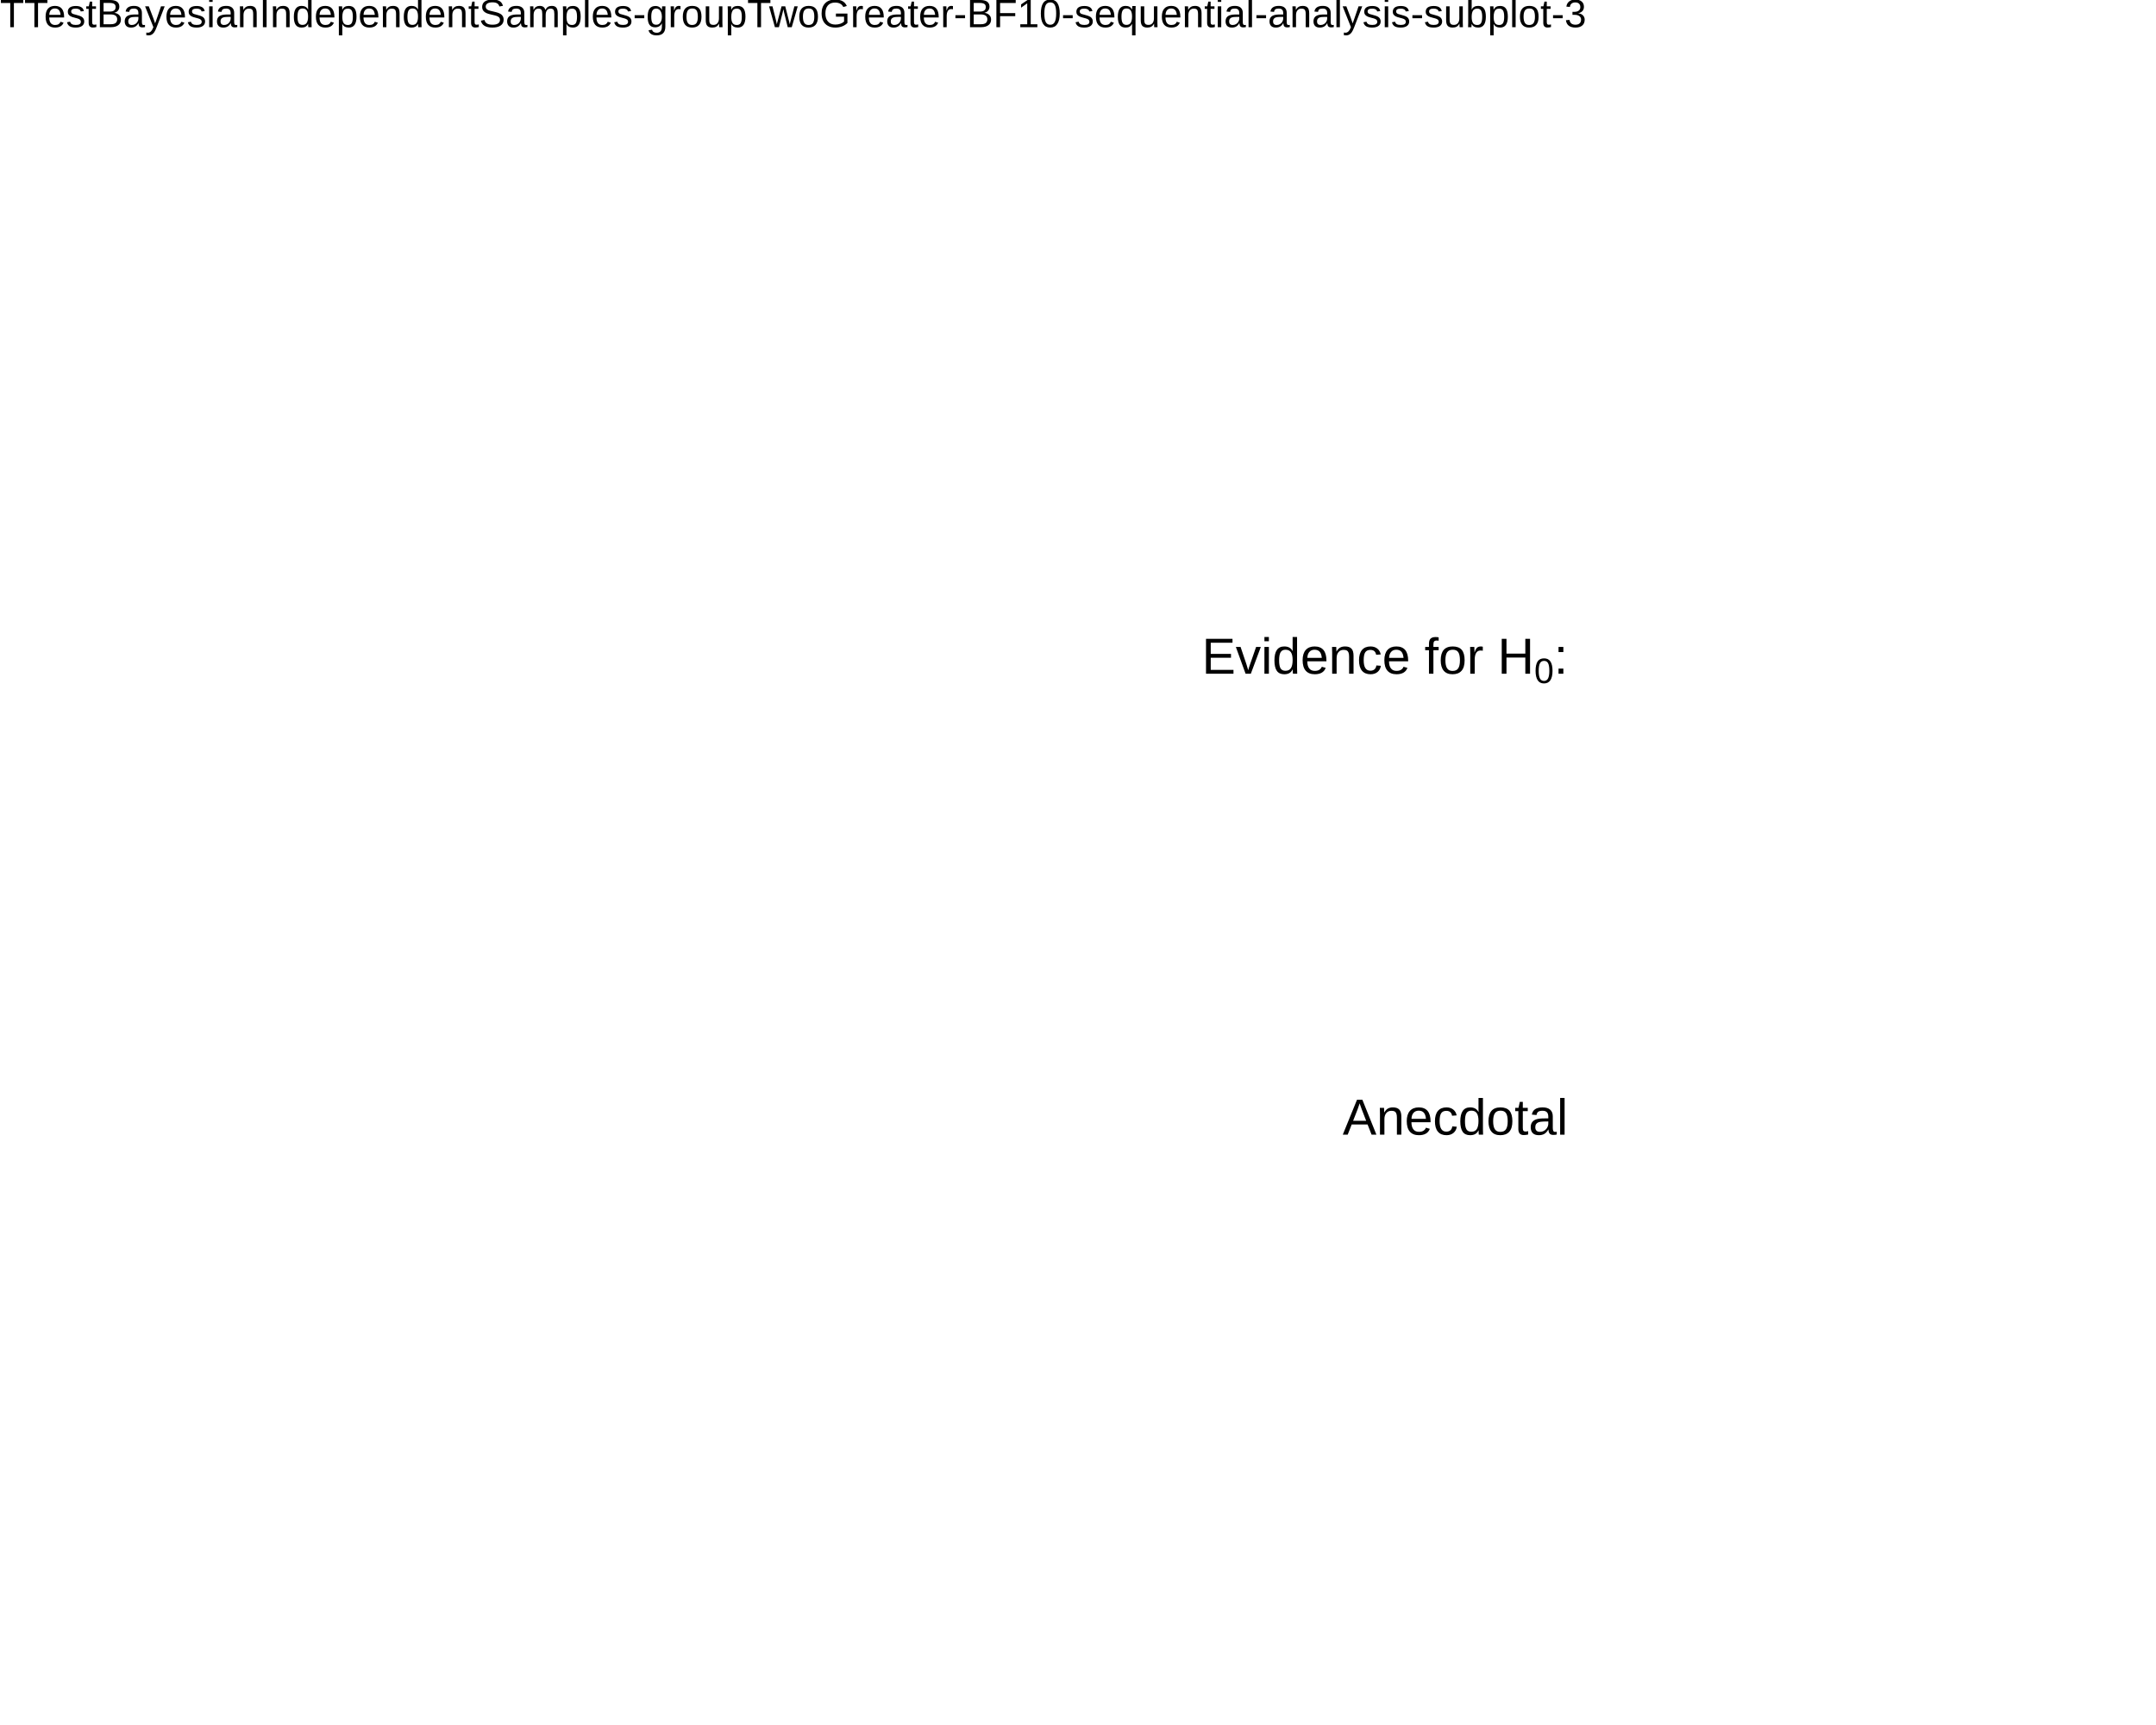
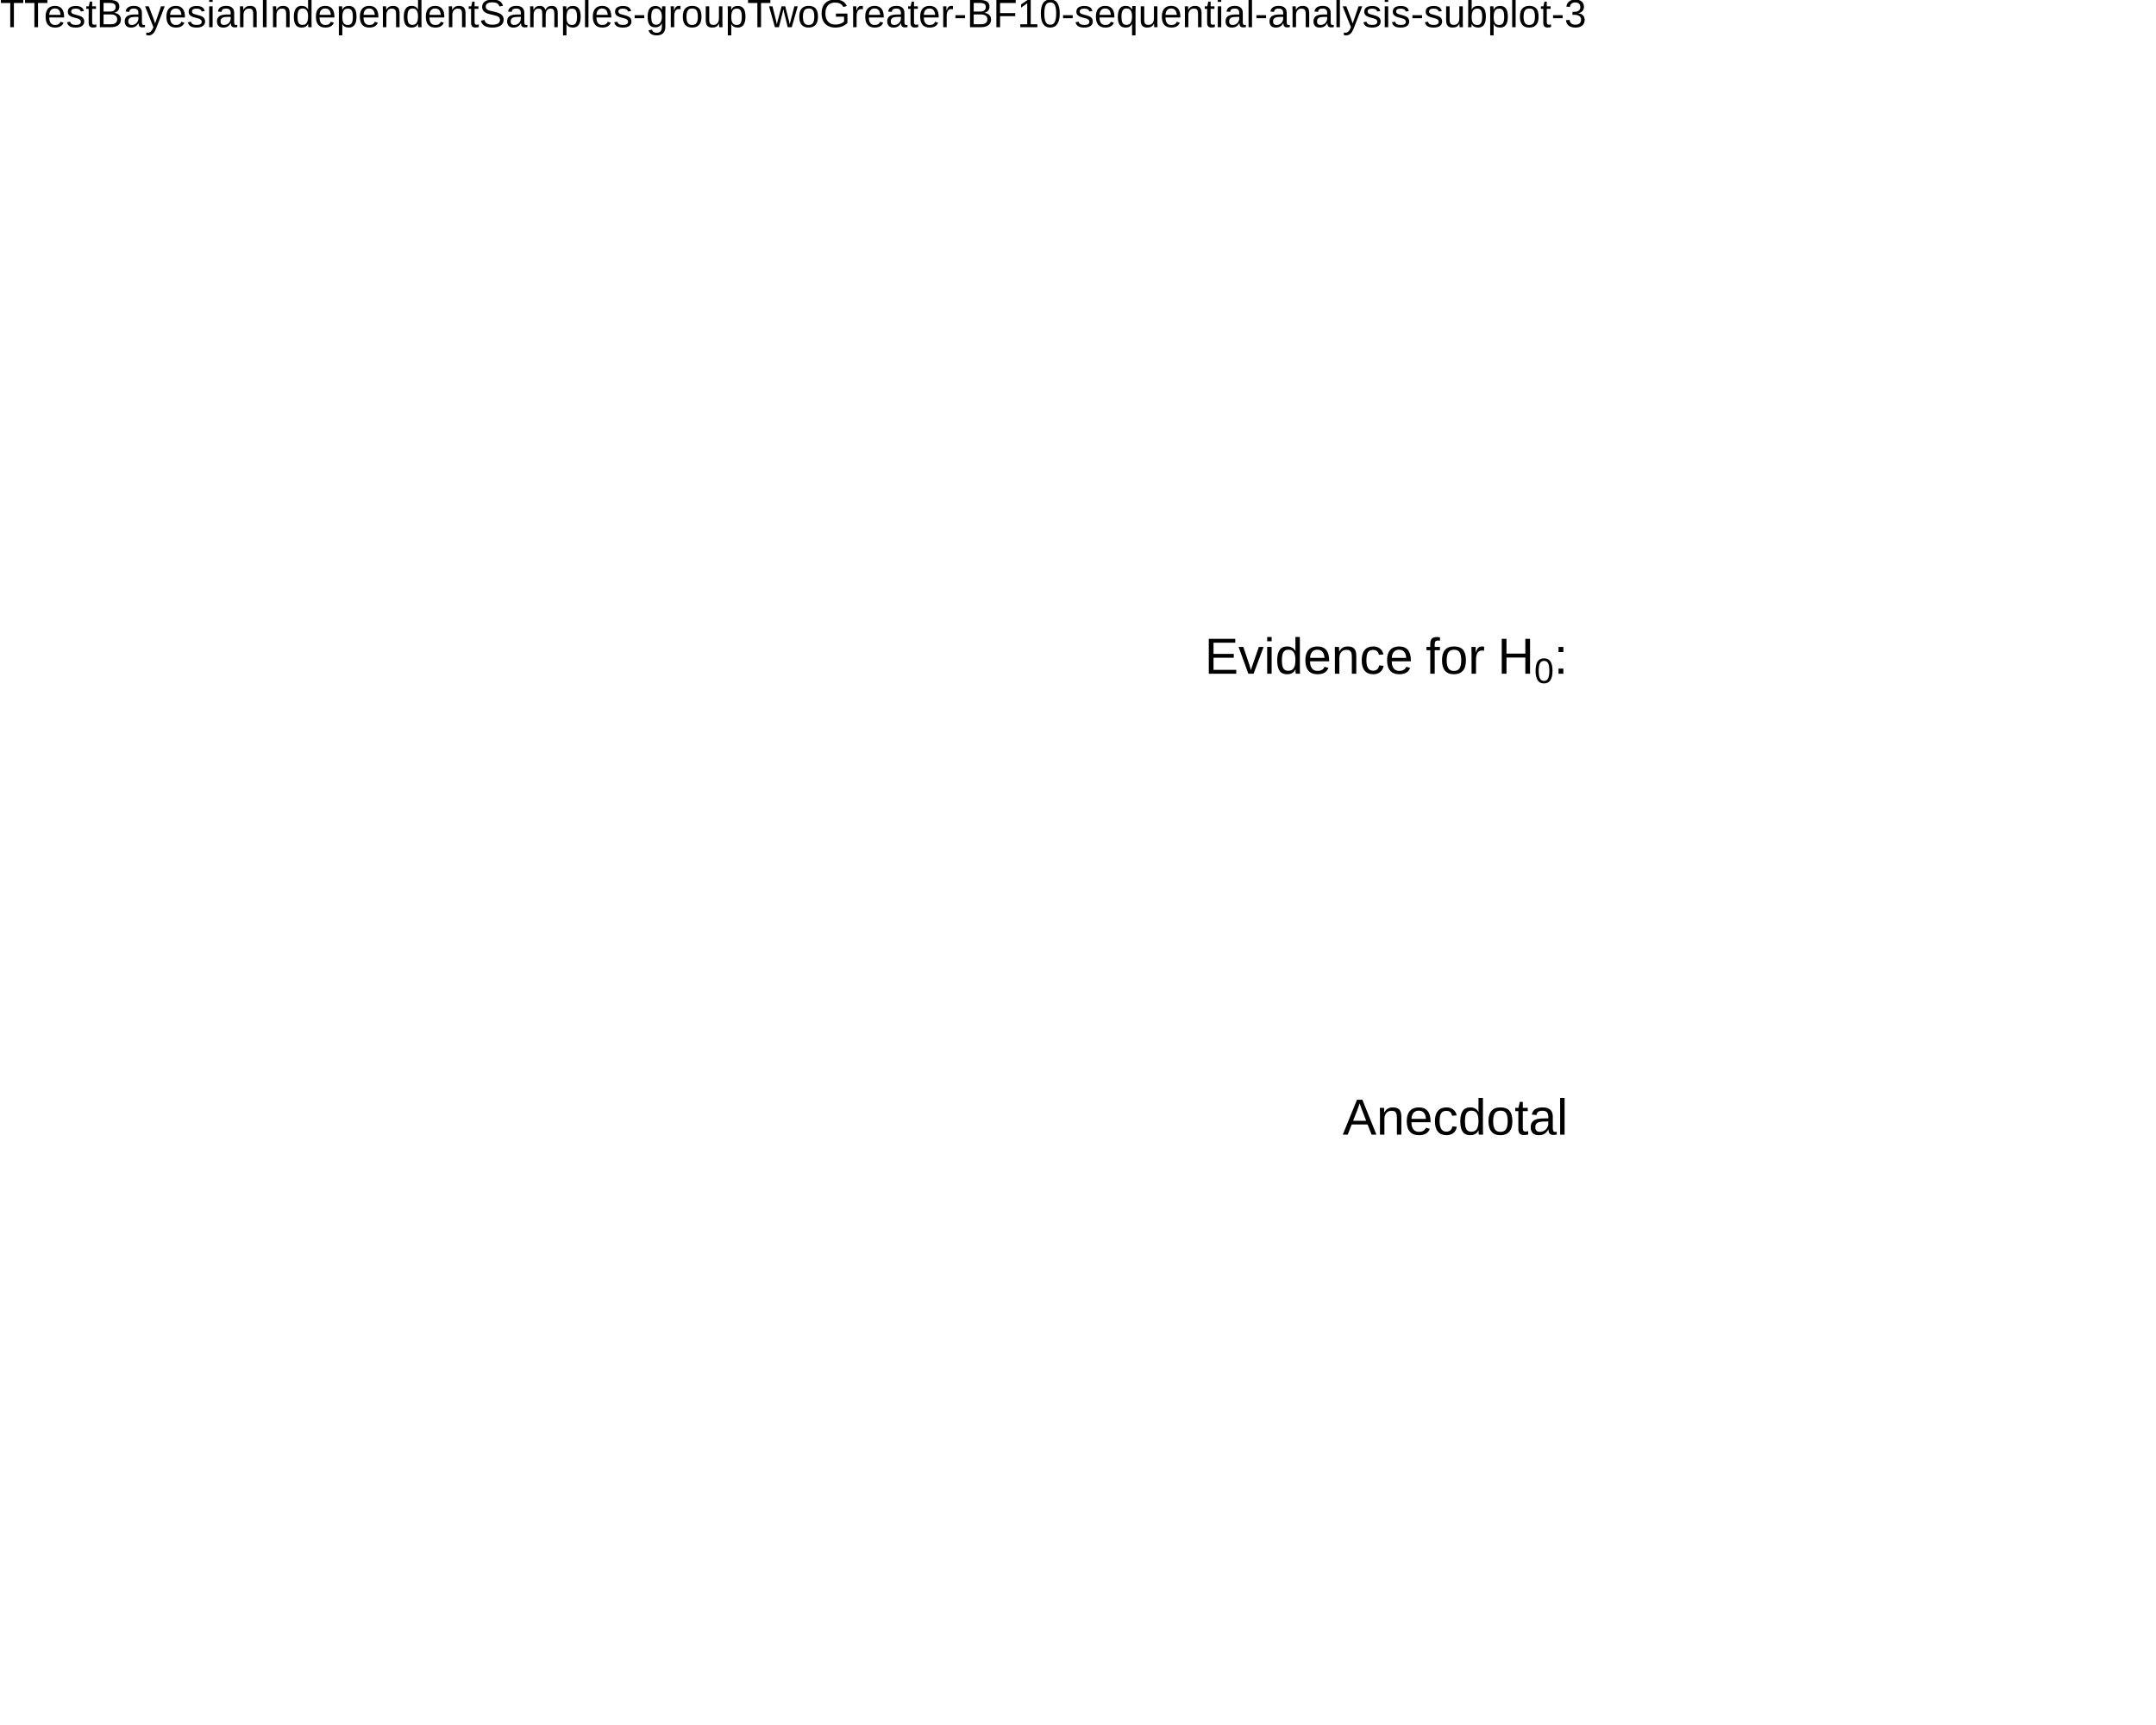
<svg xmlns="http://www.w3.org/2000/svg" viewBox="0 0 720.00 576.00">
  <defs>
    <style type="text/css">
    line, polyline, polygon, path, rect, circle {
      fill: none;
      stroke: #000000;
      stroke-linecap: round;
      stroke-linejoin: round;
      stroke-miterlimit: 10.00;
    }
  </style>
  </defs>
  <rect width="100%" height="100%" style="stroke: none; fill: #FFFFFF;" />
  <rect x="0.00" y="0.00" width="720.00" height="576.00" style="stroke-width: 10.67; stroke: none;" />
  <defs>
    <clipPath id="cpMC4wMHw3MjAuMDB8NTc2LjAwfDE3LjI5">
      <rect x="0.00" y="17.29" width="720.00" height="558.71" />
    </clipPath>
  </defs>
  <rect x="0.00" y="17.29" width="720.00" height="558.71" style="stroke-width: 10.67; stroke: none;" clip-path="url(#cpMC4wMHw3MjAuMDB8NTc2LjAwfDE3LjI5)" />
  <g clip-path="url(#cpMC4wMHw3MjAuMDB8NTc2LjAwfDE3LjI5)">
    <text x="448.39" y="378.88" style="font-size: 16.93px; font-family: Liberation Sans;" textLength="11.28px" lengthAdjust="spacingAndGlyphs">A</text>
  </g>
  <g clip-path="url(#cpMC4wMHw3MjAuMDB8NTc2LjAwfDE3LjI5)">
    <text x="459.67" y="378.88" style="font-size: 16.93px; font-family: Liberation Sans;" textLength="9.41px" lengthAdjust="spacingAndGlyphs">n</text>
  </g>
  <g clip-path="url(#cpMC4wMHw3MjAuMDB8NTc2LjAwfDE3LjI5)">
    <text x="469.07" y="378.88" style="font-size: 16.93px; font-family: Liberation Sans;" textLength="9.41px" lengthAdjust="spacingAndGlyphs">e</text>
  </g>
  <g clip-path="url(#cpMC4wMHw3MjAuMDB8NTc2LjAwfDE3LjI5)">
    <text x="478.48" y="378.88" style="font-size: 16.93px; font-family: Liberation Sans;" textLength="8.47px" lengthAdjust="spacingAndGlyphs">c</text>
  </g>
  <g clip-path="url(#cpMC4wMHw3MjAuMDB8NTc2LjAwfDE3LjI5)">
    <text x="486.95" y="378.88" style="font-size: 16.93px; font-family: Liberation Sans;" textLength="9.41px" lengthAdjust="spacingAndGlyphs">d</text>
  </g>
  <g clip-path="url(#cpMC4wMHw3MjAuMDB8NTc2LjAwfDE3LjI5)">
    <text x="496.36" y="378.88" style="font-size: 16.93px; font-family: Liberation Sans;" textLength="9.41px" lengthAdjust="spacingAndGlyphs">o</text>
  </g>
  <g clip-path="url(#cpMC4wMHw3MjAuMDB8NTc2LjAwfDE3LjI5)">
    <text x="505.76" y="378.88" style="font-size: 16.93px; font-family: Liberation Sans;" textLength="4.70px" lengthAdjust="spacingAndGlyphs">t</text>
  </g>
  <g clip-path="url(#cpMC4wMHw3MjAuMDB8NTc2LjAwfDE3LjI5)">
    <text x="510.46" y="378.88" style="font-size: 16.93px; font-family: Liberation Sans;" textLength="9.41px" lengthAdjust="spacingAndGlyphs">a</text>
  </g>
  <g clip-path="url(#cpMC4wMHw3MjAuMDB8NTc2LjAwfDE3LjI5)">
    <text x="519.87" y="378.88" style="font-size: 16.93px; font-family: Liberation Sans;" textLength="3.77px" lengthAdjust="spacingAndGlyphs">l</text>
  </g>
  <g clip-path="url(#cpMC4wMHw3MjAuMDB8NTc2LjAwfDE3LjI5)">
-     <text x="401.36" y="224.97" style="font-size: 16.93px; font-family: Liberation Sans;" textLength="98.77px" lengthAdjust="spacingAndGlyphs">Evidence for </text>
+     <text x="402.29" y="224.97" style="font-size: 16.93px; font-family: Liberation Sans;" textLength="11.28px" lengthAdjust="spacingAndGlyphs">E</text>
+   </g>
+   <g clip-path="url(#cpMC4wMHw3MjAuMDB8NTc2LjAwfDE3LjI5)">
+     <text x="413.57" y="224.97" style="font-size: 16.93px; font-family: Liberation Sans;" textLength="8.47px" lengthAdjust="spacingAndGlyphs">v</text>
+   </g>
+   <g clip-path="url(#cpMC4wMHw3MjAuMDB8NTc2LjAwfDE3LjI5)">
+     <text x="422.04" y="224.97" style="font-size: 16.93px; font-family: Liberation Sans;" textLength="3.77px" lengthAdjust="spacingAndGlyphs">i</text>
+   </g>
+   <g clip-path="url(#cpMC4wMHw3MjAuMDB8NTc2LjAwfDE3LjI5)">
+     <text x="425.81" y="224.97" style="font-size: 16.93px; font-family: Liberation Sans;" textLength="9.41px" lengthAdjust="spacingAndGlyphs">d</text>
+   </g>
+   <g clip-path="url(#cpMC4wMHw3MjAuMDB8NTc2LjAwfDE3LjI5)">
+     <text x="435.21" y="224.97" style="font-size: 16.93px; font-family: Liberation Sans;" textLength="9.41px" lengthAdjust="spacingAndGlyphs">e</text>
+   </g>
+   <g clip-path="url(#cpMC4wMHw3MjAuMDB8NTc2LjAwfDE3LjI5)">
+     <text x="444.62" y="224.97" style="font-size: 16.93px; font-family: Liberation Sans;" textLength="9.41px" lengthAdjust="spacingAndGlyphs">n</text>
+   </g>
+   <g clip-path="url(#cpMC4wMHw3MjAuMDB8NTc2LjAwfDE3LjI5)">
+     <text x="454.03" y="224.97" style="font-size: 16.93px; font-family: Liberation Sans;" textLength="8.47px" lengthAdjust="spacingAndGlyphs">c</text>
+   </g>
+   <g clip-path="url(#cpMC4wMHw3MjAuMDB8NTc2LjAwfDE3LjI5)">
+     <text x="462.50" y="224.97" style="font-size: 16.93px; font-family: Liberation Sans;" textLength="9.41px" lengthAdjust="spacingAndGlyphs">e</text>
+   </g>
+   <g clip-path="url(#cpMC4wMHw3MjAuMDB8NTc2LjAwfDE3LjI5)">
+     <text x="471.90" y="224.97" style="font-size: 16.93px; font-family: Symbola;" textLength="4.23px" lengthAdjust="spacingAndGlyphs"> </text>
+   </g>
+   <g clip-path="url(#cpMC4wMHw3MjAuMDB8NTc2LjAwfDE3LjI5)">
+     <text x="476.14" y="224.97" style="font-size: 16.93px; font-family: Liberation Sans;" textLength="19.75px" lengthAdjust="spacingAndGlyphs">for</text>
+   </g>
+   <g clip-path="url(#cpMC4wMHw3MjAuMDB8NTc2LjAwfDE3LjI5)">
+     <text x="495.89" y="224.97" style="font-size: 16.93px; font-family: Symbola;" textLength="4.23px" lengthAdjust="spacingAndGlyphs"> </text>
  </g>
  <g clip-path="url(#cpMC4wMHw3MjAuMDB8NTc2LjAwfDE3LjI5)">
    <text x="500.12" y="224.97" style="font-size: 16.93px; font-family: Liberation Sans;" textLength="12.22px" lengthAdjust="spacingAndGlyphs">H</text>
  </g>
  <g clip-path="url(#cpMC4wMHw3MjAuMDB8NTc2LjAwfDE3LjI5)">
    <text x="512.34" y="228.10" style="font-size: 11.85px; font-family: Liberation Sans;" textLength="6.59px" lengthAdjust="spacingAndGlyphs">0</text>
  </g>
  <g clip-path="url(#cpMC4wMHw3MjAuMDB8NTc2LjAwfDE3LjI5)">
    <text x="518.93" y="224.97" style="font-size: 16.93px; font-family: Liberation Sans;" textLength="4.70px" lengthAdjust="spacingAndGlyphs">:</text>
  </g>
  <defs>
    <clipPath id="cpMC4wMHw3MjAuMDB8NTc2LjAwfDAuMDA=">
      <rect x="0.00" y="0.00" width="720.00" height="576.00" />
    </clipPath>
  </defs>
  <g clip-path="url(#cpMC4wMHw3MjAuMDB8NTc2LjAwfDAuMDA=)">
    <text x="0.00" y="9.08" style="font-size: 13.20px; font-family: Liberation Sans;" textLength="529.02px" lengthAdjust="spacingAndGlyphs">TTestBayesianIndependentSamples-groupTwoGreater-BF10-sequential-analysis-subplot-3</text>
  </g>
</svg>
